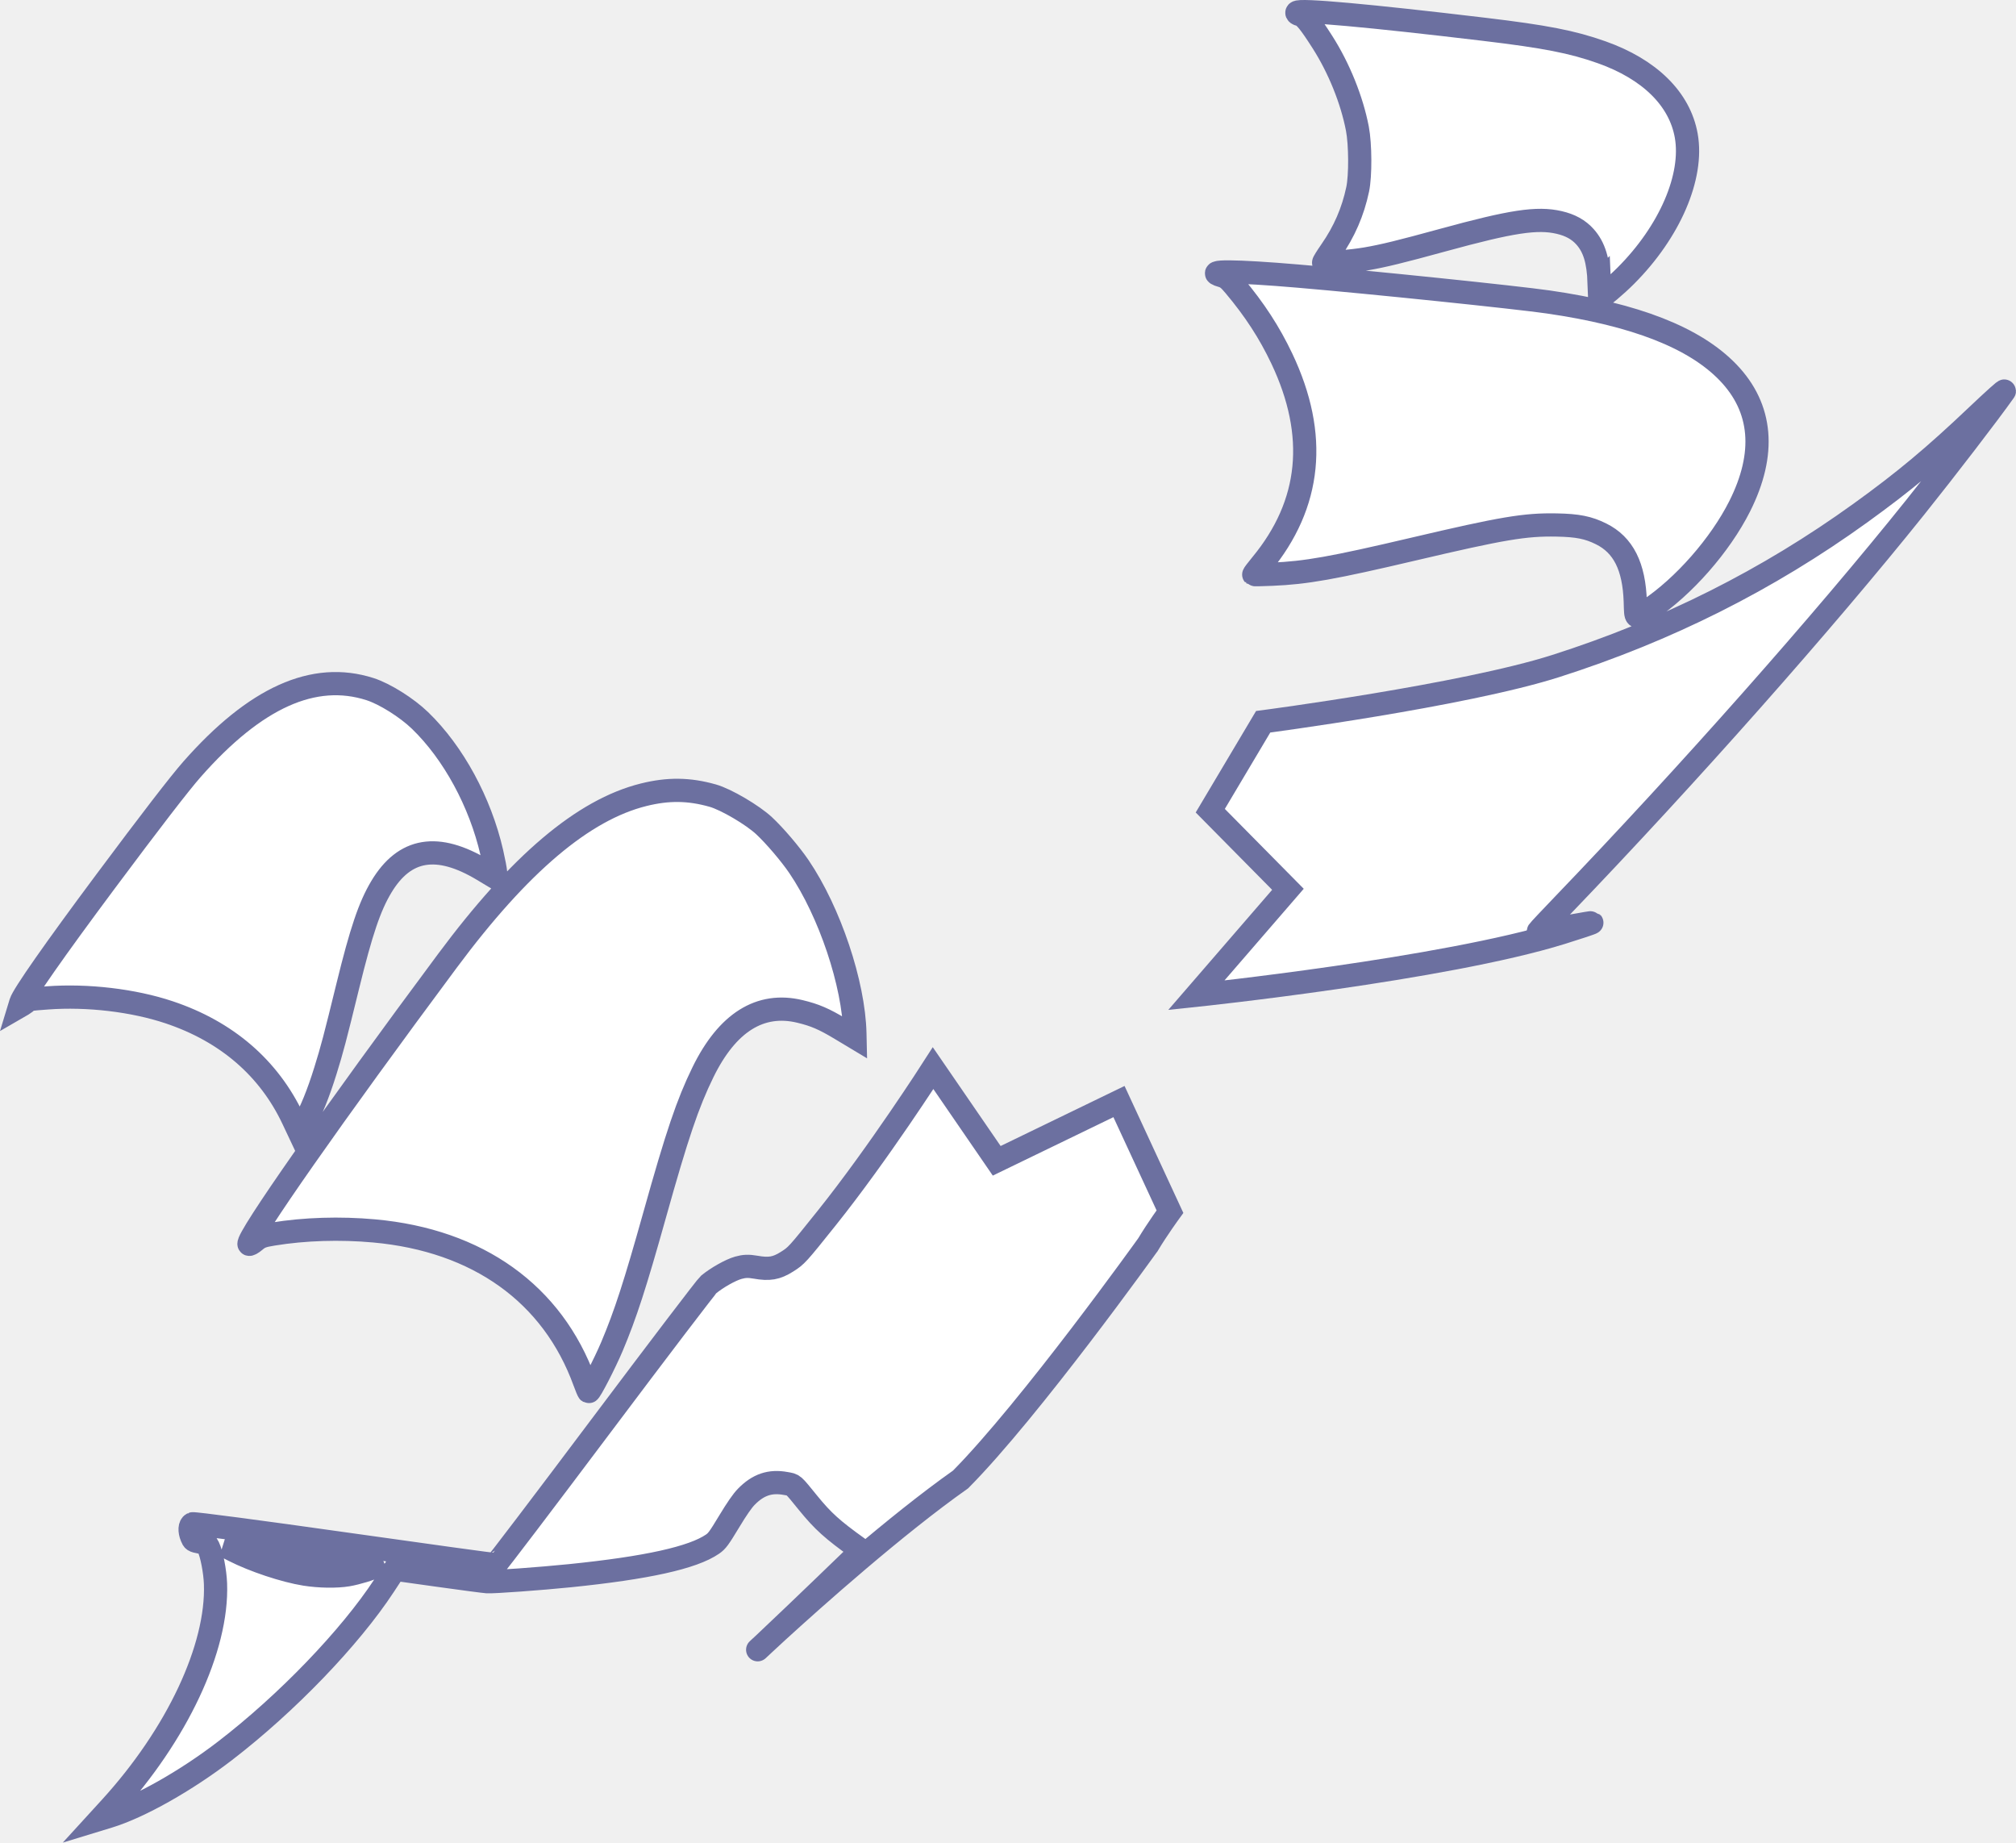
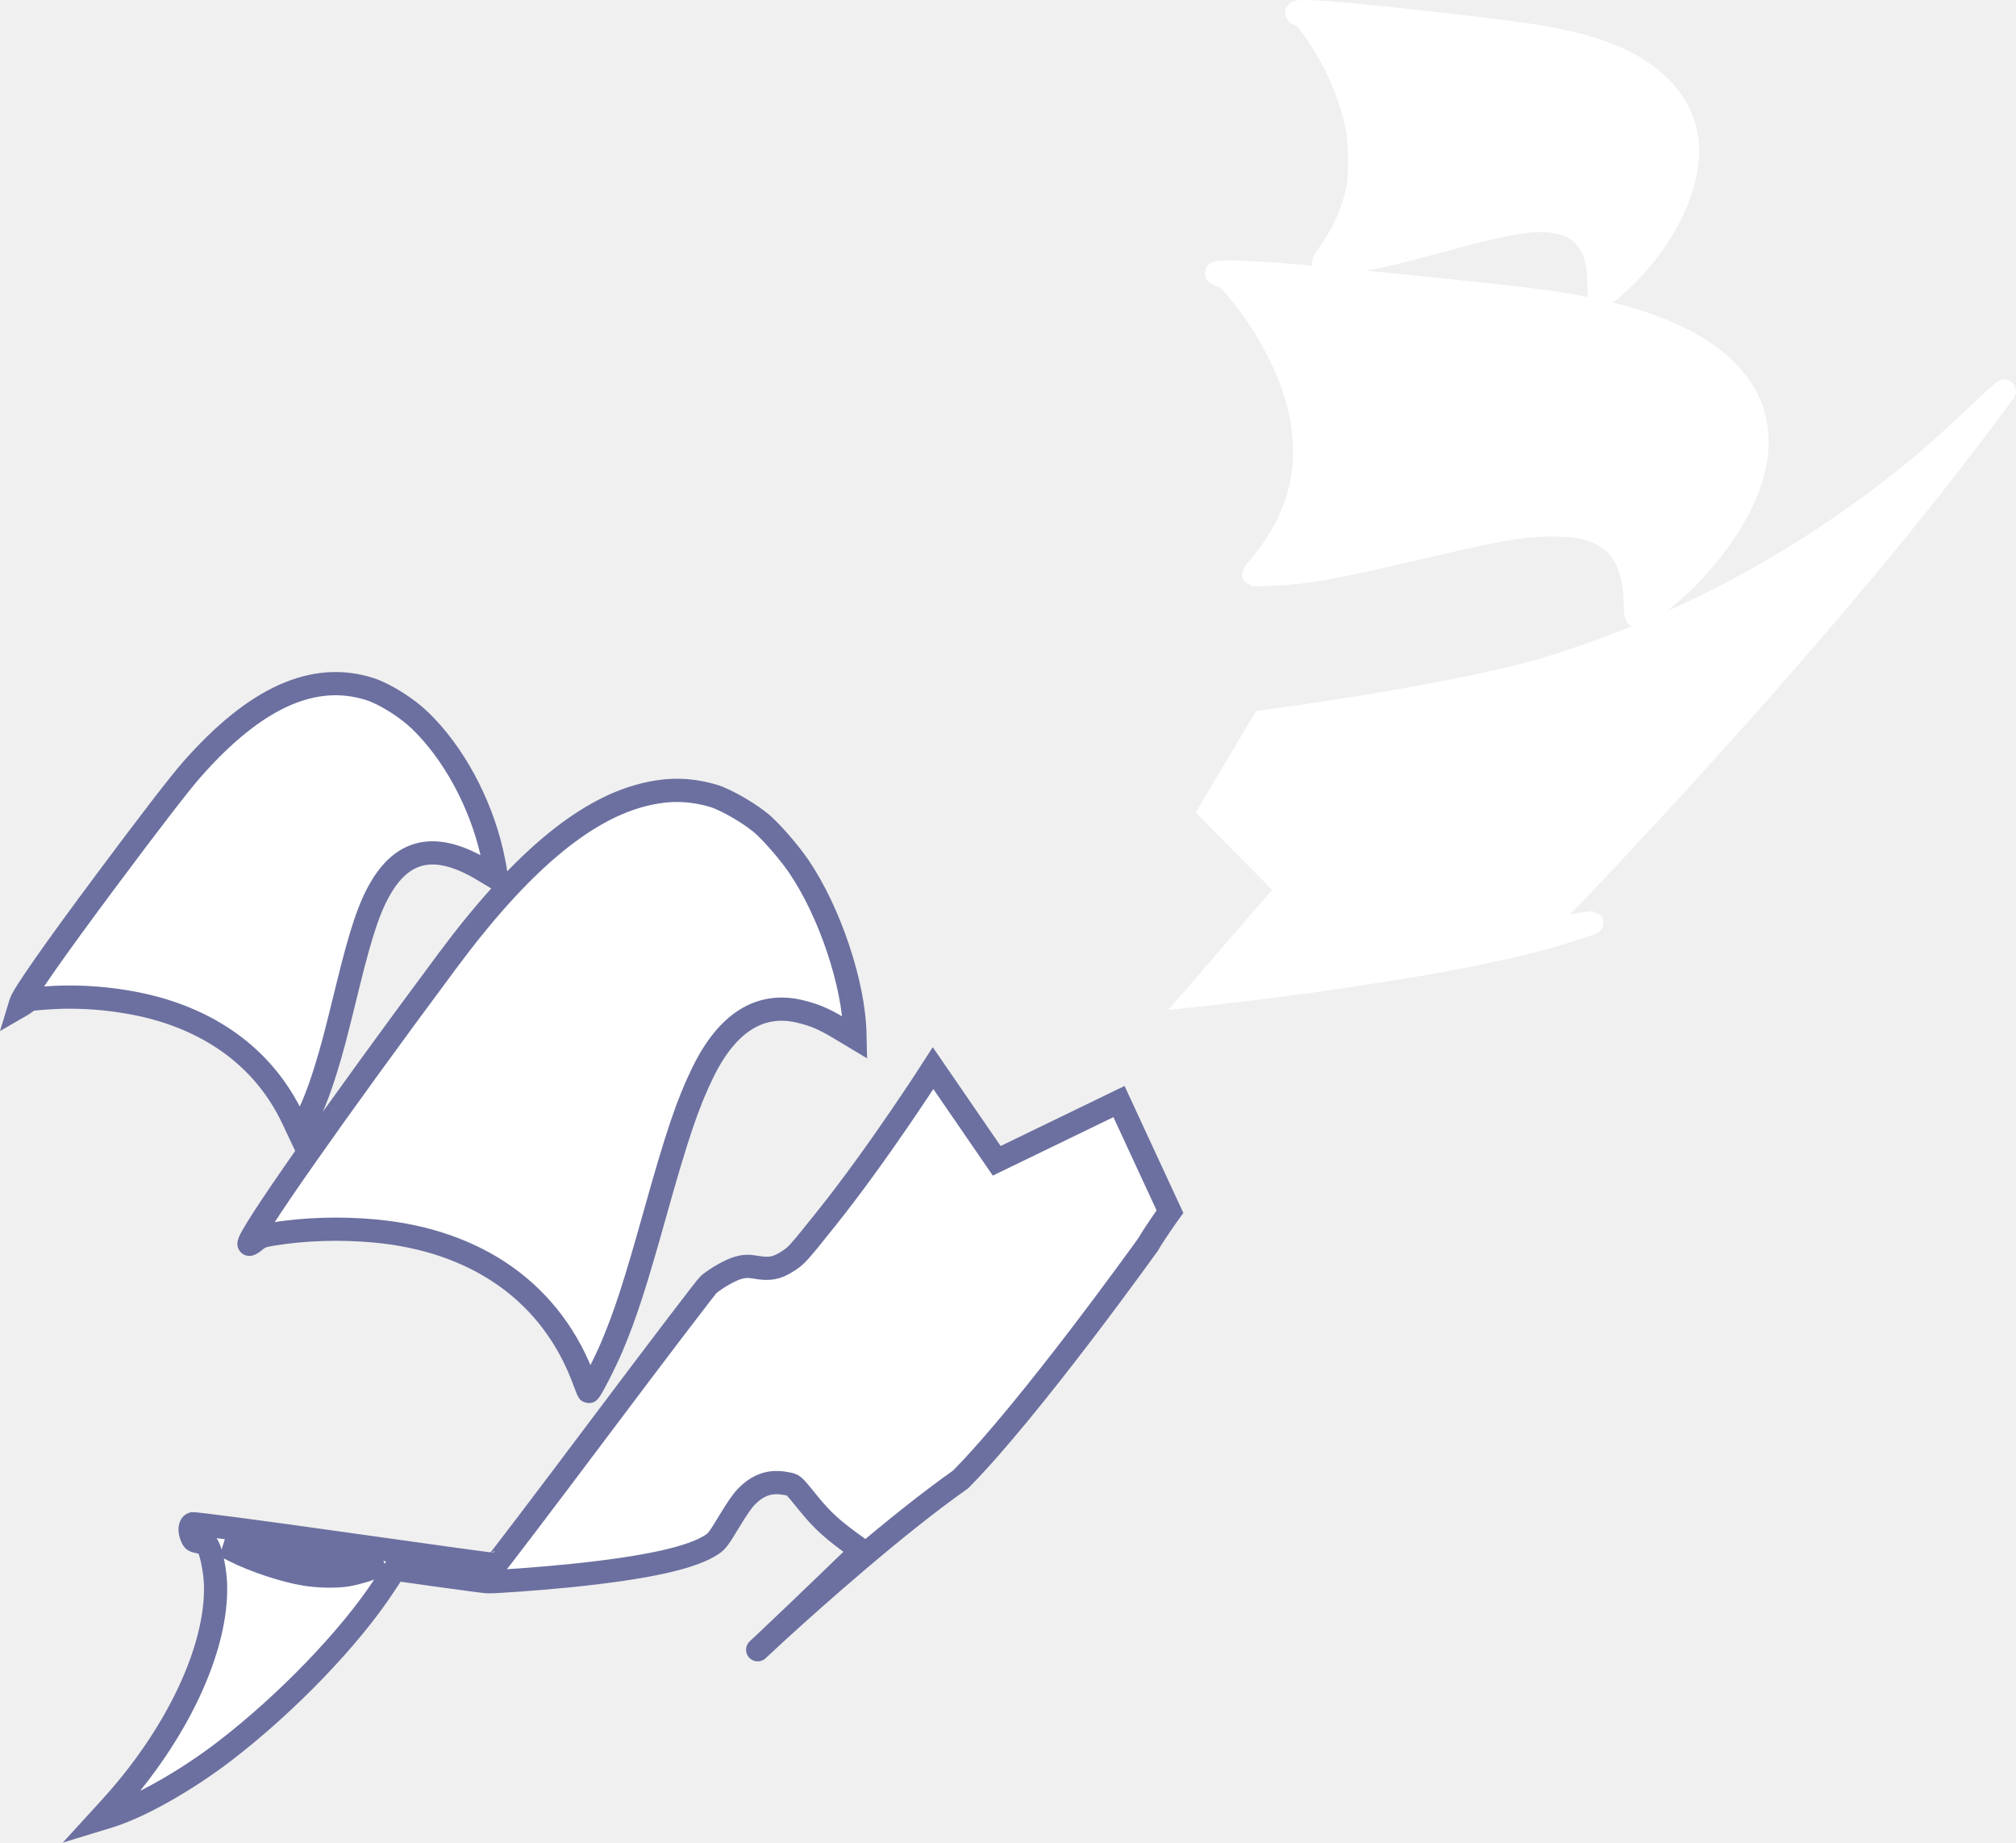
<svg xmlns="http://www.w3.org/2000/svg" width="422.473mm" height="386.059mm" viewBox="0 0 422.473 386.059" version="1.1" id="svg8">
  <defs id="defs2" />
  <g id="layer1" transform="translate(215.4442,-58.74772)">
    <path style="fill:#ffffff;stroke:#6c70a0;stroke-width:4.865;stroke-miterlimit:4;stroke-dasharray:none;stroke-opacity:1" d="m 25.129,319.51 c 0,0 -24.611,34.404 -39.276,49.211 -27.154,19.152 -68.295,60.841 -20.763,14.879 l -0.664,-0.474 c -5.427,-3.877 -7.399,-5.656 -10.528,-9.495 -3.312,-4.065 -2.943,-3.746 -4.698,-4.069 -3.26,-0.6 -5.777,0.252 -8.257,2.797 -0.835,0.856 -1.968,2.493 -3.61,5.212 -2.095,3.471 -2.524,4.054 -3.449,4.692 -4.12,2.842 -13.783,4.982 -29.903,6.622 -6.193,0.63 -16.026,1.343 -17.346,1.257 -0.608,-0.039 -5.205,-0.645 -10.216,-1.346 l -9.112,-1.275 -2.248,3.426 c -7.194,10.962 -20.397,24.675 -33.32,34.607 -8.22,6.317 -17.929,11.793 -24.43,13.778 l -1.807,0.552 2.173,-2.379 c 13.99,-15.316 22.534,-33.507 22.042,-46.931 -0.096,-2.633 -0.806,-6.272 -1.499,-7.695 -0.352,-0.722 -0.438,-0.773 -1.756,-1.04 -1.362,-0.276 -1.392,-0.295 -1.736,-1.13 -0.504,-1.223 -0.431,-2.396 0.168,-2.698 0.268,-0.135 14.204,1.703 31.833,4.199 17.246,2.442 31.501,4.402 31.678,4.357 0.177,-0.046 10.111,-13.118 22.074,-29.049 11.964,-15.931 22.128,-29.276 22.586,-29.655 1.722,-1.423 4.564,-3.025 6.188,-3.488 1.258,-0.359 2.17,-0.392 3.629,-0.132 2.88,0.512 4.377,0.255 6.579,-1.133 2.004,-1.262 2.163,-1.438 8.349,-9.171 10.907,-13.635 22.284,-31.393 22.284,-31.393 l 13.333,19.41 25.624,-12.411 10.682,23.065 c 0,0 -2.661,3.651 -4.603,6.899 -2e-6,-10e-6 -9e-6,-3e-5 -10e-6,-4e-5 z m -164.152,67.117 c -1.058,-0.146 -8.087,-1.104 -15.62,-2.13 l -13.696,-1.865 1.89,0.965 c 4.169,2.129 10.647,4.284 14.924,4.964 3.025,0.481 6.567,0.535 8.955,0.136 1.858,-0.31 5.18,-1.321 5.367,-1.632 0.057,-0.096 -0.762,-0.293 -1.82,-0.438 z m 99.74,-112.3 c -3.504,-2.103 -5.371,-2.907 -8.509,-3.664 -8.349,-2.015 -15.251,2.314 -20.356,12.765 -3.196,6.543 -5.403,13.069 -10.126,29.935 -4.072,14.54 -6.108,20.81 -8.93,27.5 -1.49,3.531 -4.625,9.615 -4.877,9.464 -0.081,-0.049 -0.475,-0.99 -0.875,-2.092 -6.68,-18.4 -22.328,-29.617 -44.068,-31.588 -7.155,-0.649 -14.601,-0.416 -21.199,0.661 -2.206,0.36 -2.78,0.574 -3.755,1.398 -0.633,0.535 -1.21,0.859 -1.282,0.72 -0.591,-1.145 17.785,-27.382 41.606,-59.406 15.113,-20.318 28.453,-31.605 41.07,-34.752 5.159,-1.287 9.533,-1.233 14.51,0.178 2.782,0.789 8.322,4.04 10.765,6.318 2.223,2.073 5.508,5.927 7.295,8.56 6.441,9.488 11.488,24.533 11.723,34.949 l 0.019,0.861 -3.011,-1.807 z m -74.942,-33.303 c -9.551,-5.739 -16.429,-4.598 -21.308,3.536 -2.449,4.082 -4.218,9.314 -7.033,20.797 -2.706,11.039 -3.266,13.159 -4.681,17.714 -1.505,4.846 -3.075,8.704 -4.517,11.104 l -1.023,1.703 -1.256,-2.662 c -5.051,-10.71 -13.899,-18.338 -25.945,-22.37 -7.496,-2.509 -17.131,-3.647 -25.551,-3.019 -3.863,0.288 -4.047,0.318 -4.277,0.678 -0.109,0.171 -0.492,0.481 -0.852,0.689 l -0.654,0.378 0.23,-0.755 c 0.501,-1.649 7.108,-11.091 17.73,-25.339 9.465,-12.697 15.582,-20.63 18.162,-23.558 13.257,-15.044 25.529,-20.567 37.299,-16.788 3.096,0.994 7.697,3.881 10.493,6.584 6.984,6.751 12.602,17.092 15.031,27.67 0.402,1.75 0.762,3.651 0.8,4.226 l 0.069,1.045 z" id="path32" />
-     <path style="fill:#ffffff;stroke:#6c70a0;stroke-width:4.865;stroke-miterlimit:4;stroke-dasharray:none;stroke-opacity:1" d="m 38.18,228.603 11.083,-18.632 c 0,0 41.958,-5.505 61.289,-11.672 23.324,-7.44 44.443,-18.044 63.902,-32.085 9.224,-6.656 15.332,-11.753 24.452,-20.407 3.467,-3.29 6.012,-5.57 5.656,-5.066 -3.176,4.489 -12.181,16.22 -18.642,24.285 -19.323,24.118 -47.611,56.053 -73.868,83.39 -2.681,2.791 -4.97,5.227 -5.087,5.413 -0.157,0.25 -0.05,0.304 0.408,0.209 4.2,-0.869 10.688,-2.054 10.771,-1.968 0.059,0.061 -2.805,1.016 -6.365,2.122 -24.558,7.63 -76.527,13.082 -76.527,13.082 l 19.204,-22.201 z m 89.067,-43.751 c -0.236,-7.434 -2.495,-11.929 -7.157,-14.244 -2.693,-1.337 -4.919,-1.781 -9.344,-1.864 -6.631,-0.124 -11.312,0.664 -29.933,5.037 -17.028,3.999 -22.531,4.976 -29.73,5.278 -2.039,0.086 -3.746,0.12 -3.794,0.076 -0.048,-0.044 0.674,-1 1.602,-2.124 10.457,-12.659 11.892,-27.082 4.291,-43.116 -2.591,-5.465 -5.725,-10.287 -9.938,-15.292 -1.22,-1.449 -1.692,-1.812 -2.751,-2.116 -3.68,-1.056 2.936,-1.011 16.101,0.11 15.276,1.301 45.576,4.433 52.378,5.414 18.332,2.645 30.738,7.506 37.731,14.784 7.158,7.449 7.979,16.976 2.416,28.036 -4.086,8.123 -11.728,16.823 -19.068,21.711 -2.896,1.928 -2.686,2.055 -2.805,-1.689 z m -7.571,-66.83 c -0.178,-4.699 -1.032,-7.487 -2.955,-9.648 -1.343,-1.509 -3.086,-2.476 -5.438,-3.018 -4.614,-1.062 -9.918,-0.258 -24.312,3.686 -8.93,2.447 -12.5,3.319 -16.158,3.947 -2.844,0.488 -8.669,1.009 -8.877,0.794 -0.059,-0.062 0.639,-1.188 1.552,-2.502 2.782,-4.005 4.588,-8.169 5.582,-12.864 0.601,-2.839 0.571,-9.428 -0.058,-12.703 -1.155,-6.018 -3.849,-12.695 -7.311,-18.122 -2.665,-4.177 -3.785,-5.546 -4.724,-5.77 -0.475,-0.113 -0.732,-0.306 -0.626,-0.471 0.428,-0.666 14.98,0.646 39.197,3.533 12.839,1.531 18.49,2.634 24.635,4.81 10.065,3.564 16.376,9.782 17.743,17.481 1.525,8.586 -3.46,20.132 -12.671,29.347 -2.098,2.099 -4.94,4.487 -5.332,4.48 -0.073,-0.001 -0.184,-1.343 -0.246,-2.981 z" id="path32-5" />
+     <path style="fill:#ffffff;stroke:#ffffff;stroke-width:4.865;stroke-miterlimit:4;stroke-dasharray:none;stroke-opacity:1" d="m 38.18,228.603 11.083,-18.632 c 0,0 41.958,-5.505 61.289,-11.672 23.324,-7.44 44.443,-18.044 63.902,-32.085 9.224,-6.656 15.332,-11.753 24.452,-20.407 3.467,-3.29 6.012,-5.57 5.656,-5.066 -3.176,4.489 -12.181,16.22 -18.642,24.285 -19.323,24.118 -47.611,56.053 -73.868,83.39 -2.681,2.791 -4.97,5.227 -5.087,5.413 -0.157,0.25 -0.05,0.304 0.408,0.209 4.2,-0.869 10.688,-2.054 10.771,-1.968 0.059,0.061 -2.805,1.016 -6.365,2.122 -24.558,7.63 -76.527,13.082 -76.527,13.082 l 19.204,-22.201 z m 89.067,-43.751 c -0.236,-7.434 -2.495,-11.929 -7.157,-14.244 -2.693,-1.337 -4.919,-1.781 -9.344,-1.864 -6.631,-0.124 -11.312,0.664 -29.933,5.037 -17.028,3.999 -22.531,4.976 -29.73,5.278 -2.039,0.086 -3.746,0.12 -3.794,0.076 -0.048,-0.044 0.674,-1 1.602,-2.124 10.457,-12.659 11.892,-27.082 4.291,-43.116 -2.591,-5.465 -5.725,-10.287 -9.938,-15.292 -1.22,-1.449 -1.692,-1.812 -2.751,-2.116 -3.68,-1.056 2.936,-1.011 16.101,0.11 15.276,1.301 45.576,4.433 52.378,5.414 18.332,2.645 30.738,7.506 37.731,14.784 7.158,7.449 7.979,16.976 2.416,28.036 -4.086,8.123 -11.728,16.823 -19.068,21.711 -2.896,1.928 -2.686,2.055 -2.805,-1.689 z m -7.571,-66.83 c -0.178,-4.699 -1.032,-7.487 -2.955,-9.648 -1.343,-1.509 -3.086,-2.476 -5.438,-3.018 -4.614,-1.062 -9.918,-0.258 -24.312,3.686 -8.93,2.447 -12.5,3.319 -16.158,3.947 -2.844,0.488 -8.669,1.009 -8.877,0.794 -0.059,-0.062 0.639,-1.188 1.552,-2.502 2.782,-4.005 4.588,-8.169 5.582,-12.864 0.601,-2.839 0.571,-9.428 -0.058,-12.703 -1.155,-6.018 -3.849,-12.695 -7.311,-18.122 -2.665,-4.177 -3.785,-5.546 -4.724,-5.77 -0.475,-0.113 -0.732,-0.306 -0.626,-0.471 0.428,-0.666 14.98,0.646 39.197,3.533 12.839,1.531 18.49,2.634 24.635,4.81 10.065,3.564 16.376,9.782 17.743,17.481 1.525,8.586 -3.46,20.132 -12.671,29.347 -2.098,2.099 -4.94,4.487 -5.332,4.48 -0.073,-0.001 -0.184,-1.343 -0.246,-2.981 z" id="path32-5" />
  </g>
</svg>
